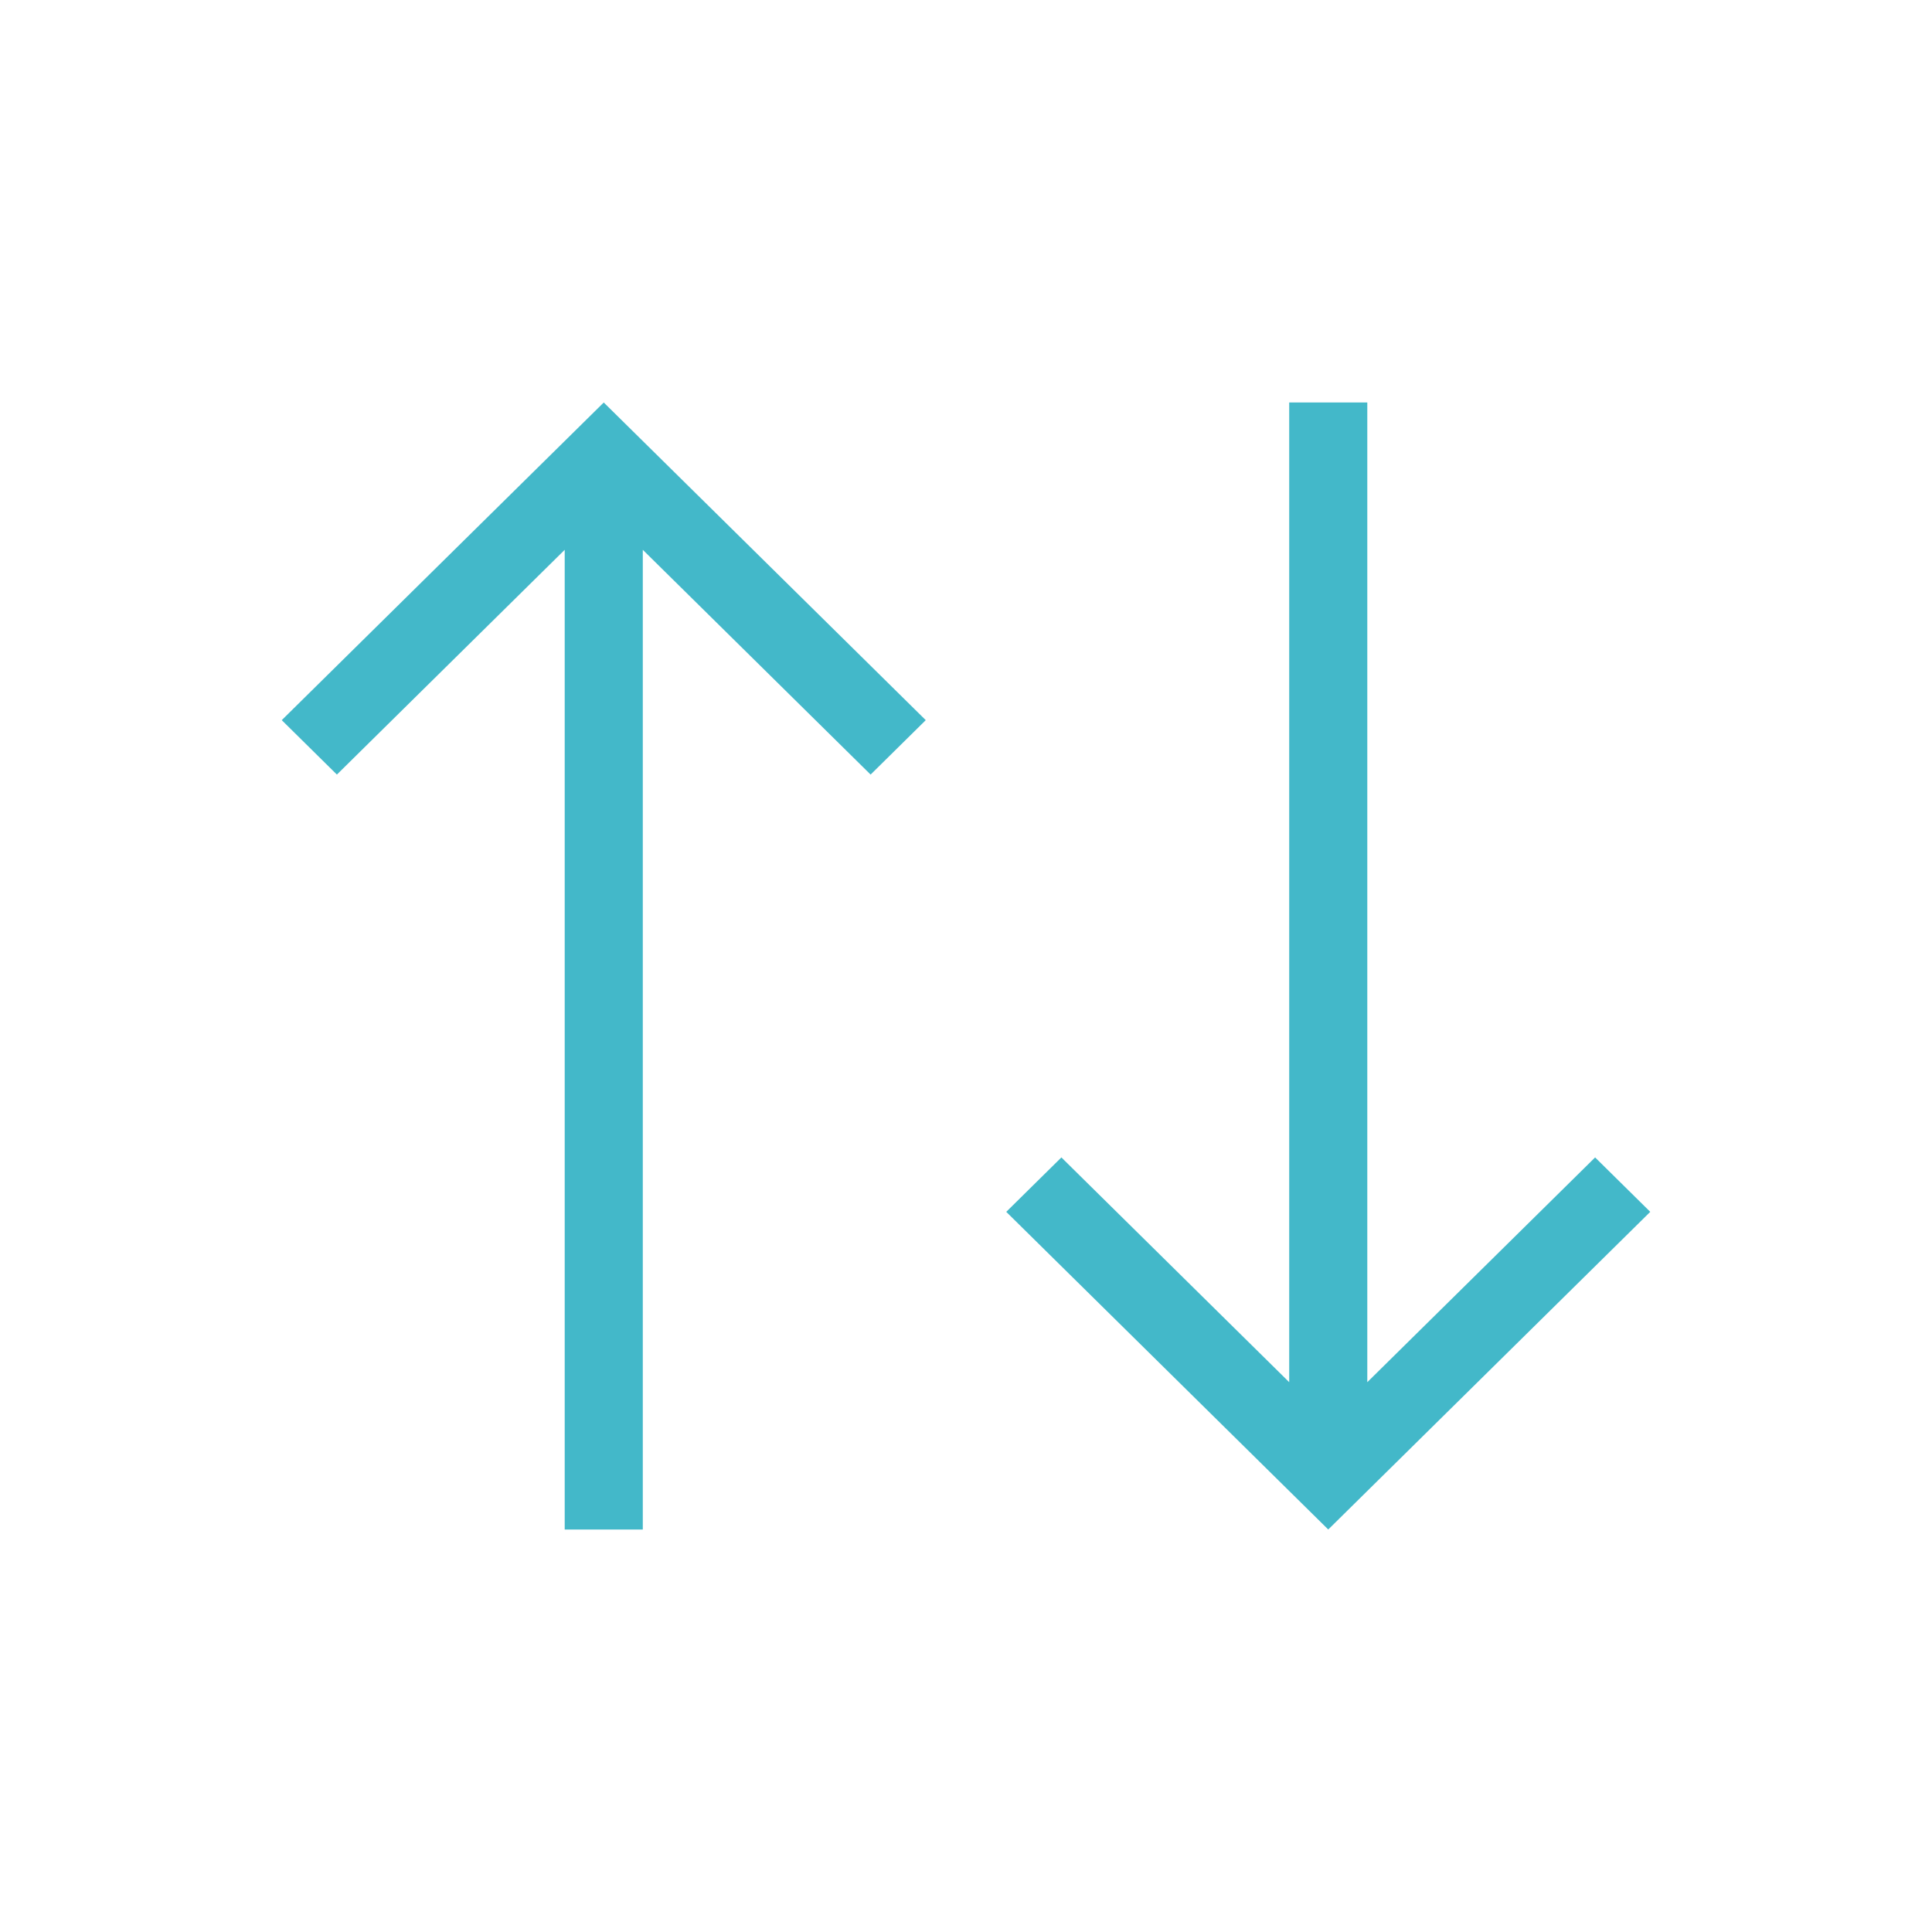
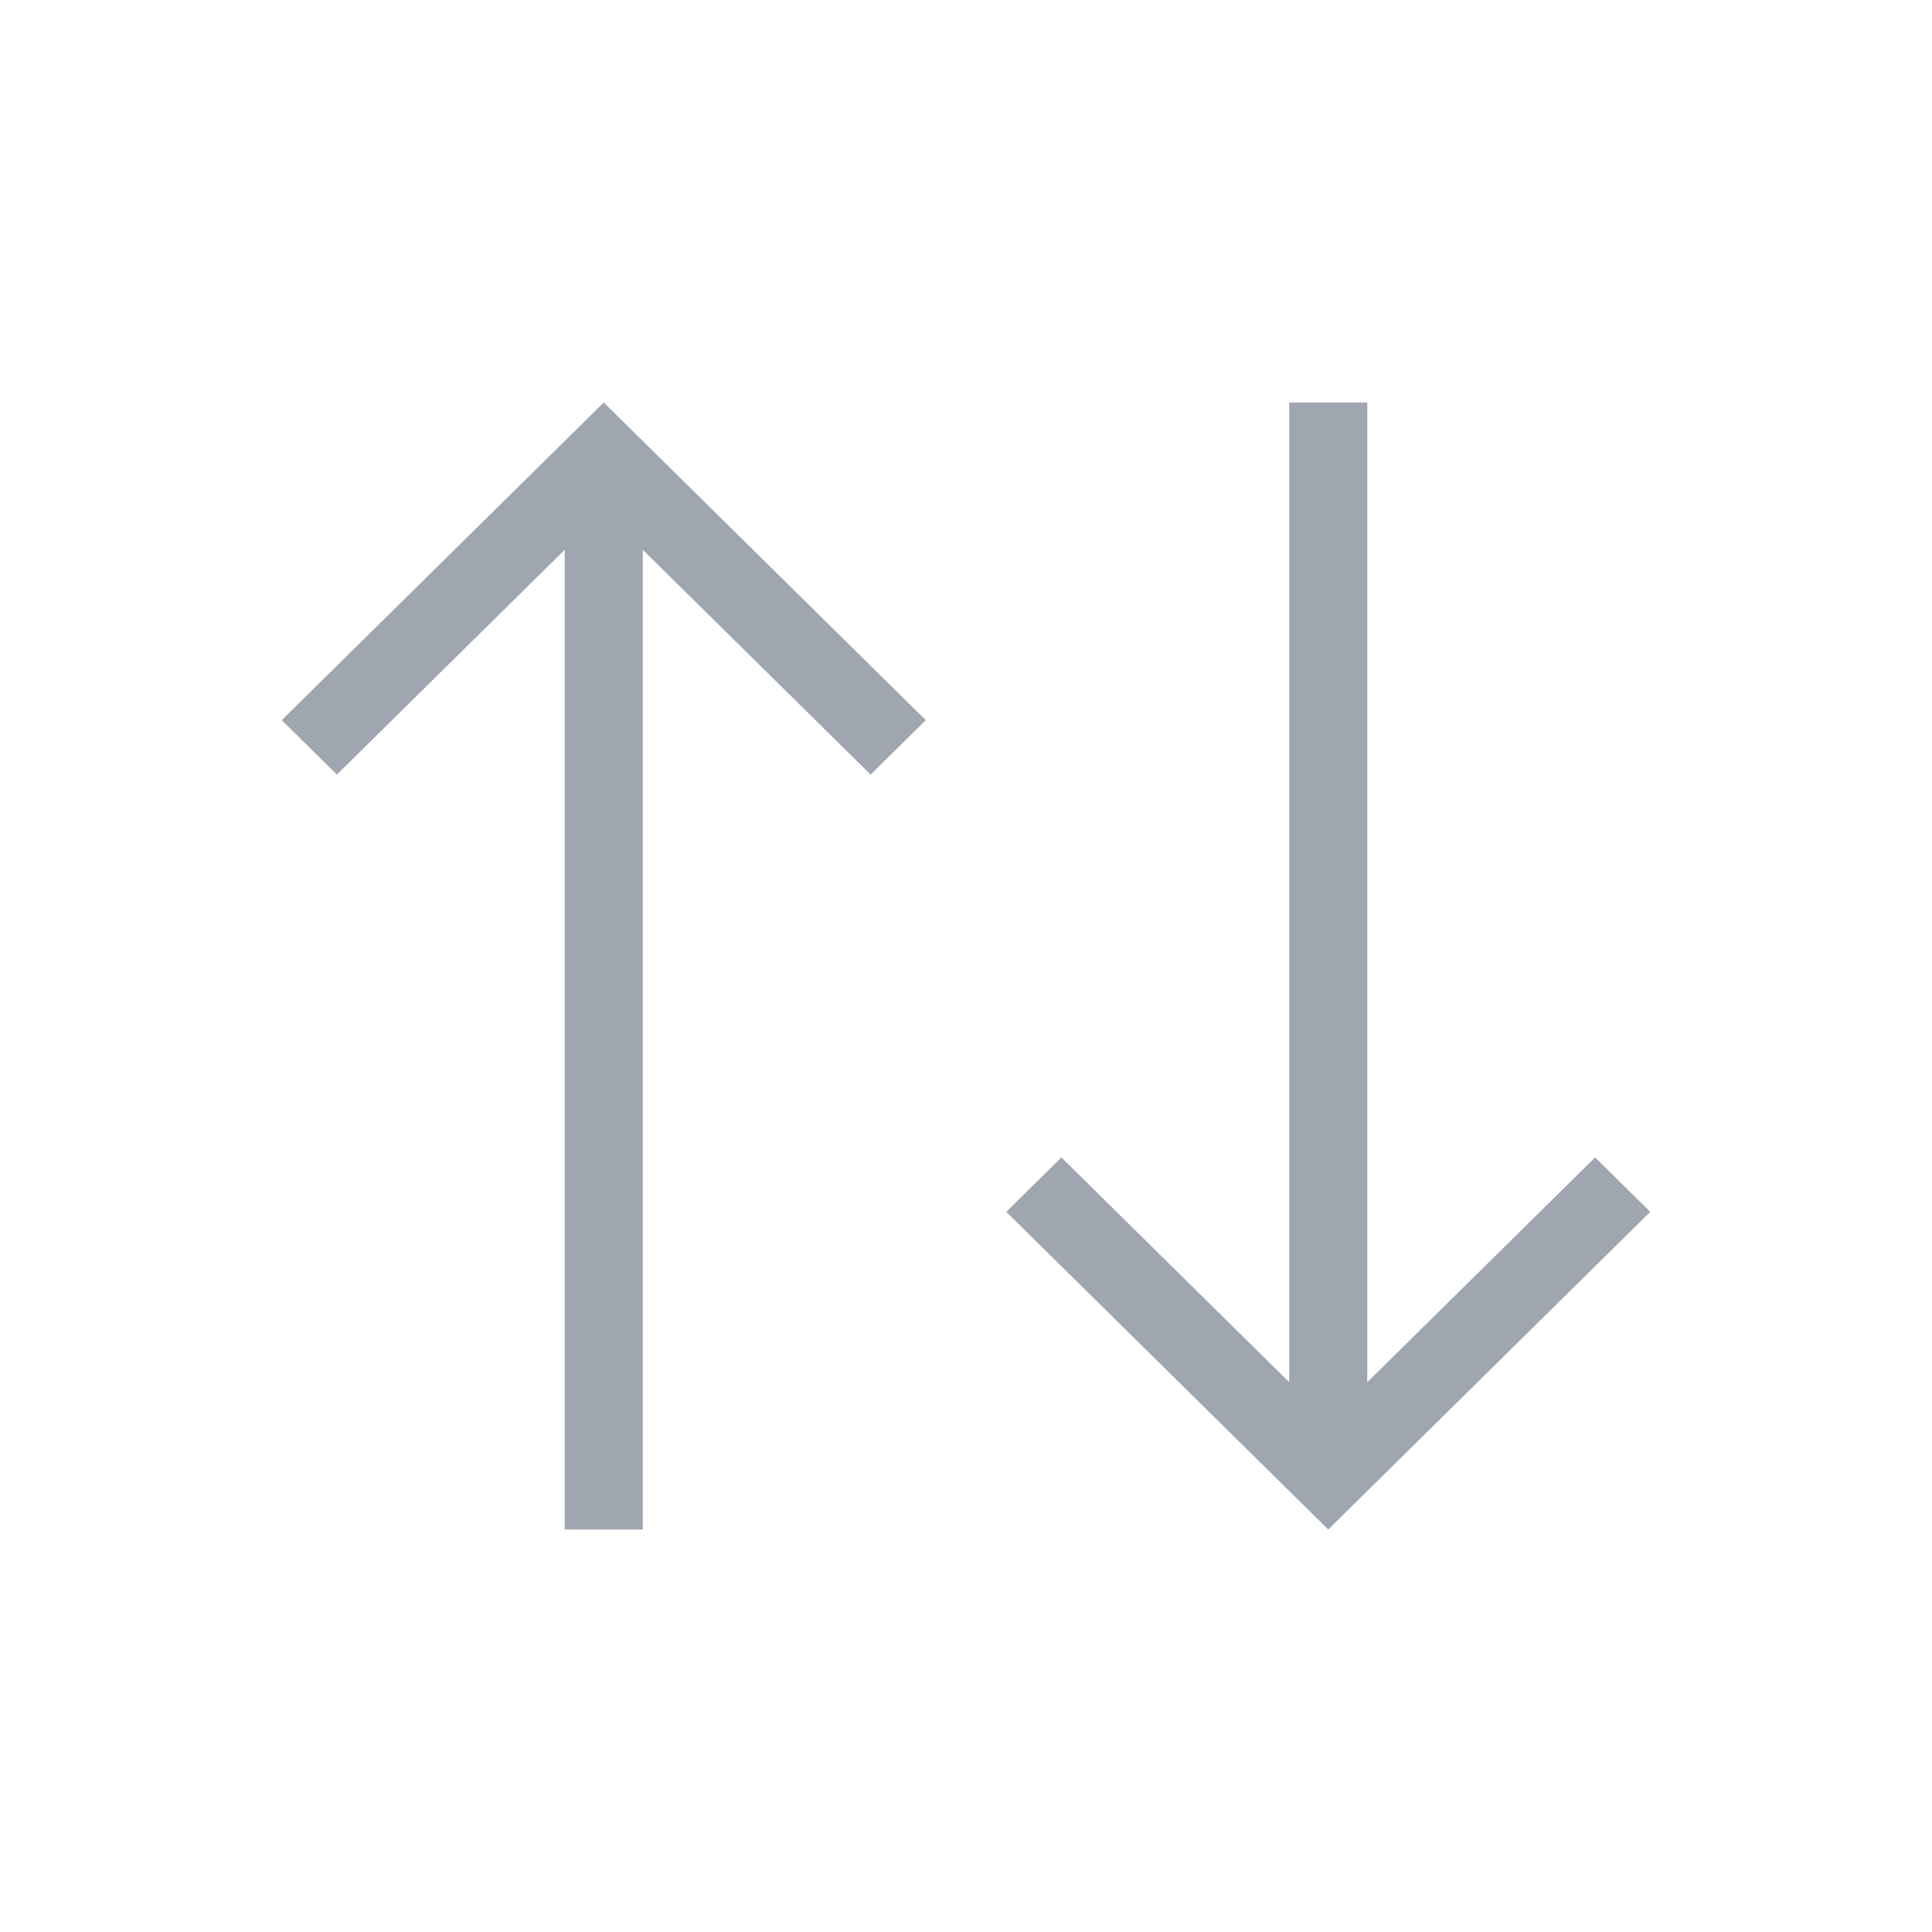
<svg xmlns="http://www.w3.org/2000/svg" width="24" height="24" viewBox="0 0 24 24" fill="none">
-   <path d="M7.015 6.83L7.015 19L7.985 19L7.985 6.83L10.815 9.622L11.5 8.946L7.5 5L3.5 8.946L4.185 9.622L7.015 6.83Z" fill="#43B8C9" />
-   <path d="M16.985 17.17V5H16.015V17.17L13.185 14.378L12.5 15.054L16.5 19L20.5 15.054L19.815 14.378L16.985 17.17Z" fill="#43B8C9" />
+   <path d="M7.015 6.83L7.015 19L7.985 19L7.985 6.83L10.815 9.622L11.5 8.946L7.5 5L3.5 8.946L4.185 9.622L7.015 6.83Z" fill="#9FA6B0" />
+   <path d="M16.985 17.17V5H16.015V17.17L13.185 14.378L12.5 15.054L16.5 19L20.5 15.054L19.815 14.378L16.985 17.17Z" fill="#9FA6B0" />
</svg>
